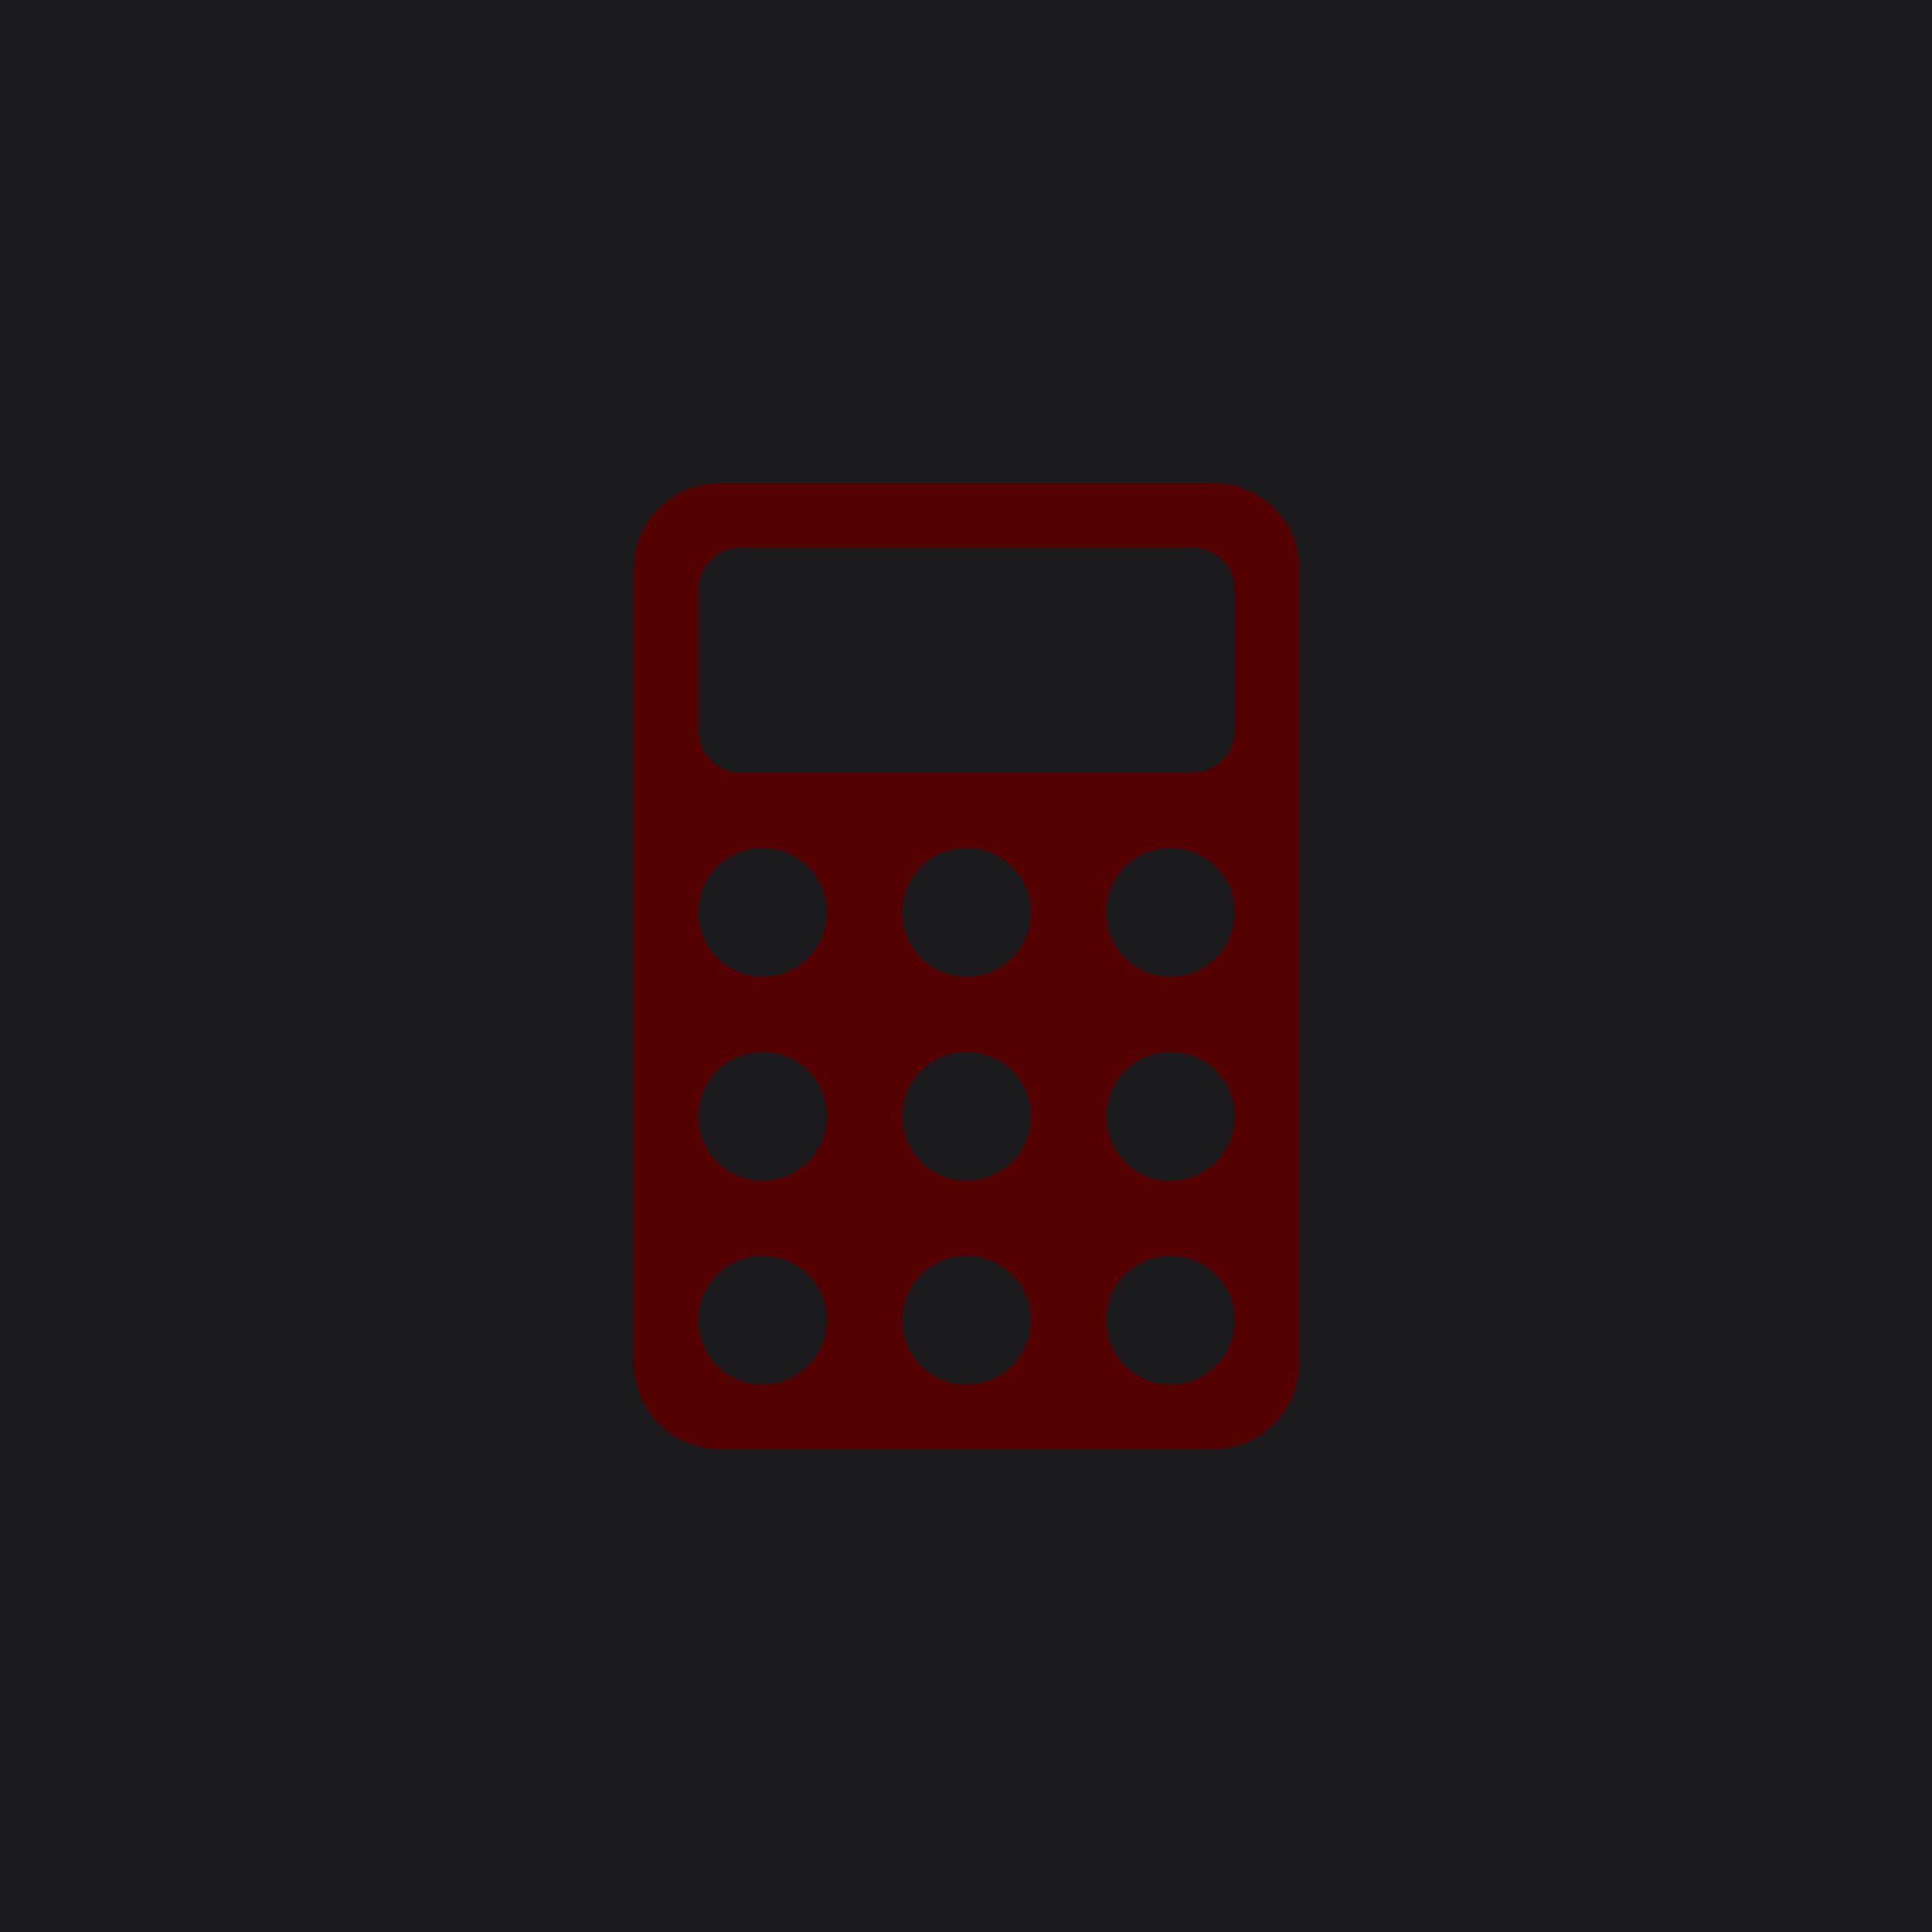
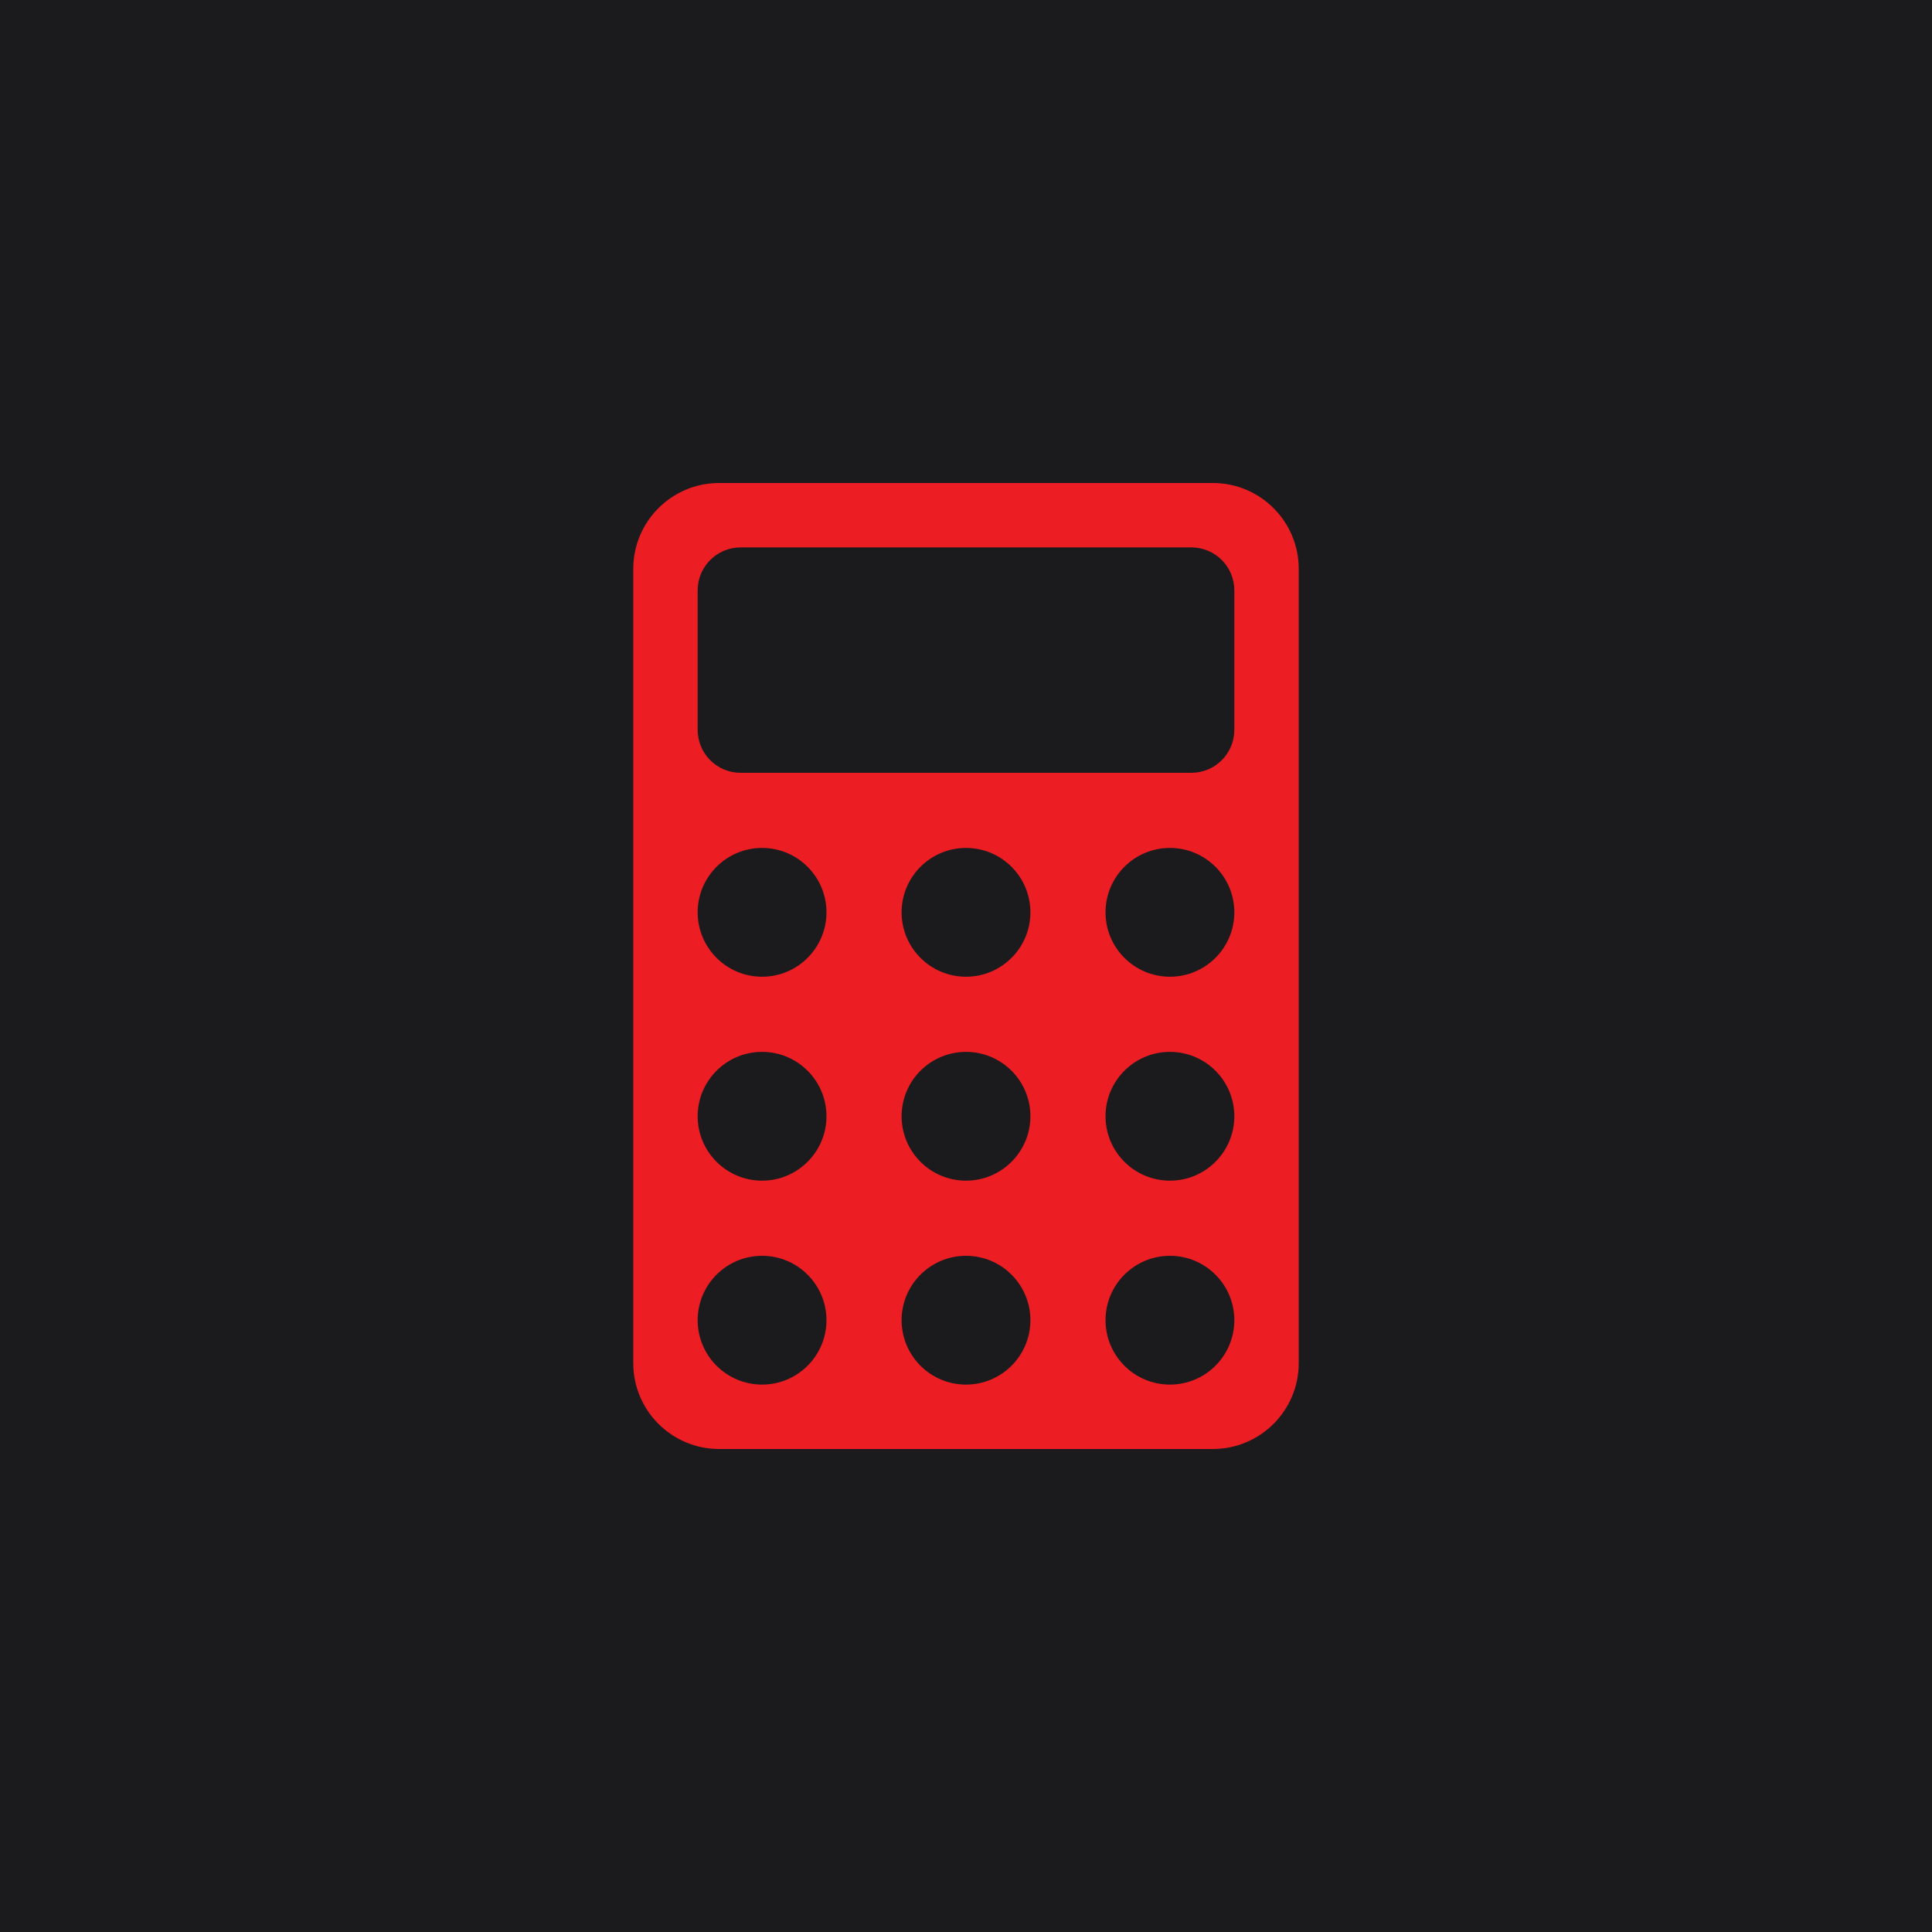
<svg xmlns="http://www.w3.org/2000/svg" style="isolation:isolate" viewBox="0 0 512 512" width="512pt" height="512pt">
  <defs>
    <clipPath id="_clipPath_YG0ClH1hyffQoz8gjAGBahVjXEGcoqVl">
      <rect width="512" height="512" />
    </clipPath>
  </defs>
  <g clip-path="url(#_clipPath_YG0ClH1hyffQoz8gjAGBahVjXEGcoqVl)">
    <rect width="512" height="512" style="fill:rgb(27,27,29)" />
-     <path d=" M 190.578 128 L 321.422 128 C 333.981 128 344.178 138.196 344.178 150.756 L 344.178 361.244 C 344.178 373.804 333.981 384 321.422 384 L 190.578 384 C 178.019 384 167.822 373.804 167.822 361.244 L 167.822 150.756 C 167.822 138.196 178.019 128 190.578 128 Z  M 196.267 145.067 L 315.733 145.067 C 322.013 145.067 327.111 150.165 327.111 156.444 L 327.111 193.422 C 327.111 199.702 322.013 204.8 315.733 204.8 L 196.267 204.8 C 189.987 204.8 184.889 199.702 184.889 193.422 L 184.889 156.444 C 184.889 150.165 189.987 145.067 196.267 145.067 Z  M 238.933 349.867 C 238.933 340.447 246.581 332.8 256 332.8 C 265.419 332.8 273.067 340.447 273.067 349.867 C 273.067 359.286 265.419 366.933 256 366.933 C 246.581 366.933 238.933 359.286 238.933 349.867 Z  M 238.933 295.822 C 238.933 286.403 246.581 278.756 256 278.756 C 265.419 278.756 273.067 286.403 273.067 295.822 C 273.067 305.242 265.419 312.889 256 312.889 C 246.581 312.889 238.933 305.242 238.933 295.822 Z  M 184.889 241.778 C 184.889 232.358 192.536 224.711 201.956 224.711 C 211.375 224.711 219.022 232.358 219.022 241.778 C 219.022 251.197 211.375 258.844 201.956 258.844 C 192.536 258.844 184.889 251.197 184.889 241.778 Z  M 238.933 241.778 C 238.933 232.358 246.581 224.711 256 224.711 C 265.419 224.711 273.067 232.358 273.067 241.778 C 273.067 251.197 265.419 258.844 256 258.844 C 246.581 258.844 238.933 251.197 238.933 241.778 Z  M 292.978 241.778 C 292.978 232.358 300.625 224.711 310.044 224.711 C 319.464 224.711 327.111 232.358 327.111 241.778 C 327.111 251.197 319.464 258.844 310.044 258.844 C 300.625 258.844 292.978 251.197 292.978 241.778 Z  M 184.889 295.822 C 184.889 286.403 192.536 278.756 201.956 278.756 C 211.375 278.756 219.022 286.403 219.022 295.822 C 219.022 305.242 211.375 312.889 201.956 312.889 C 192.536 312.889 184.889 305.242 184.889 295.822 Z  M 184.889 349.867 C 184.889 340.447 192.536 332.8 201.956 332.8 C 211.375 332.8 219.022 340.447 219.022 349.867 C 219.022 359.286 211.375 366.933 201.956 366.933 C 192.536 366.933 184.889 359.286 184.889 349.867 Z  M 292.978 295.822 C 292.978 286.403 300.625 278.756 310.044 278.756 C 319.464 278.756 327.111 286.403 327.111 295.822 C 327.111 305.242 319.464 312.889 310.044 312.889 C 300.625 312.889 292.978 305.242 292.978 295.822 Z  M 292.978 349.867 C 292.978 340.447 300.625 332.8 310.044 332.8 C 319.464 332.8 327.111 340.447 327.111 349.867 C 327.111 359.286 319.464 366.933 310.044 366.933 C 300.625 366.933 292.978 359.286 292.978 349.867 Z " fill-rule="evenodd" fill="rgb(85,0,0)" />
+     <path d=" M 190.578 128 L 321.422 128 C 333.981 128 344.178 138.196 344.178 150.756 L 344.178 361.244 C 344.178 373.804 333.981 384 321.422 384 L 190.578 384 C 178.019 384 167.822 373.804 167.822 361.244 L 167.822 150.756 C 167.822 138.196 178.019 128 190.578 128 Z  M 196.267 145.067 L 315.733 145.067 C 322.013 145.067 327.111 150.165 327.111 156.444 L 327.111 193.422 C 327.111 199.702 322.013 204.8 315.733 204.8 L 196.267 204.8 C 189.987 204.8 184.889 199.702 184.889 193.422 L 184.889 156.444 C 184.889 150.165 189.987 145.067 196.267 145.067 Z  M 238.933 349.867 C 238.933 340.447 246.581 332.8 256 332.8 C 265.419 332.8 273.067 340.447 273.067 349.867 C 273.067 359.286 265.419 366.933 256 366.933 C 246.581 366.933 238.933 359.286 238.933 349.867 Z  M 238.933 295.822 C 238.933 286.403 246.581 278.756 256 278.756 C 265.419 278.756 273.067 286.403 273.067 295.822 C 273.067 305.242 265.419 312.889 256 312.889 C 246.581 312.889 238.933 305.242 238.933 295.822 Z  M 184.889 241.778 C 184.889 232.358 192.536 224.711 201.956 224.711 C 211.375 224.711 219.022 232.358 219.022 241.778 C 219.022 251.197 211.375 258.844 201.956 258.844 C 192.536 258.844 184.889 251.197 184.889 241.778 Z  M 238.933 241.778 C 238.933 232.358 246.581 224.711 256 224.711 C 265.419 224.711 273.067 232.358 273.067 241.778 C 273.067 251.197 265.419 258.844 256 258.844 C 246.581 258.844 238.933 251.197 238.933 241.778 Z  M 292.978 241.778 C 292.978 232.358 300.625 224.711 310.044 224.711 C 319.464 224.711 327.111 232.358 327.111 241.778 C 327.111 251.197 319.464 258.844 310.044 258.844 C 300.625 258.844 292.978 251.197 292.978 241.778 Z  M 184.889 295.822 C 184.889 286.403 192.536 278.756 201.956 278.756 C 211.375 278.756 219.022 286.403 219.022 295.822 C 219.022 305.242 211.375 312.889 201.956 312.889 C 192.536 312.889 184.889 305.242 184.889 295.822 Z  M 184.889 349.867 C 184.889 340.447 192.536 332.8 201.956 332.8 C 211.375 332.8 219.022 340.447 219.022 349.867 C 219.022 359.286 211.375 366.933 201.956 366.933 C 192.536 366.933 184.889 359.286 184.889 349.867 Z  M 292.978 295.822 C 292.978 286.403 300.625 278.756 310.044 278.756 C 319.464 278.756 327.111 286.403 327.111 295.822 C 327.111 305.242 319.464 312.889 310.044 312.889 C 300.625 312.889 292.978 305.242 292.978 295.822 Z  M 292.978 349.867 C 292.978 340.447 300.625 332.8 310.044 332.8 C 319.464 332.8 327.111 340.447 327.111 349.867 C 327.111 359.286 319.464 366.933 310.044 366.933 C 300.625 366.933 292.978 359.286 292.978 349.867 Z " fill-rule="evenodd" fill="rgb(237,29,36)" />
  </g>
</svg>
